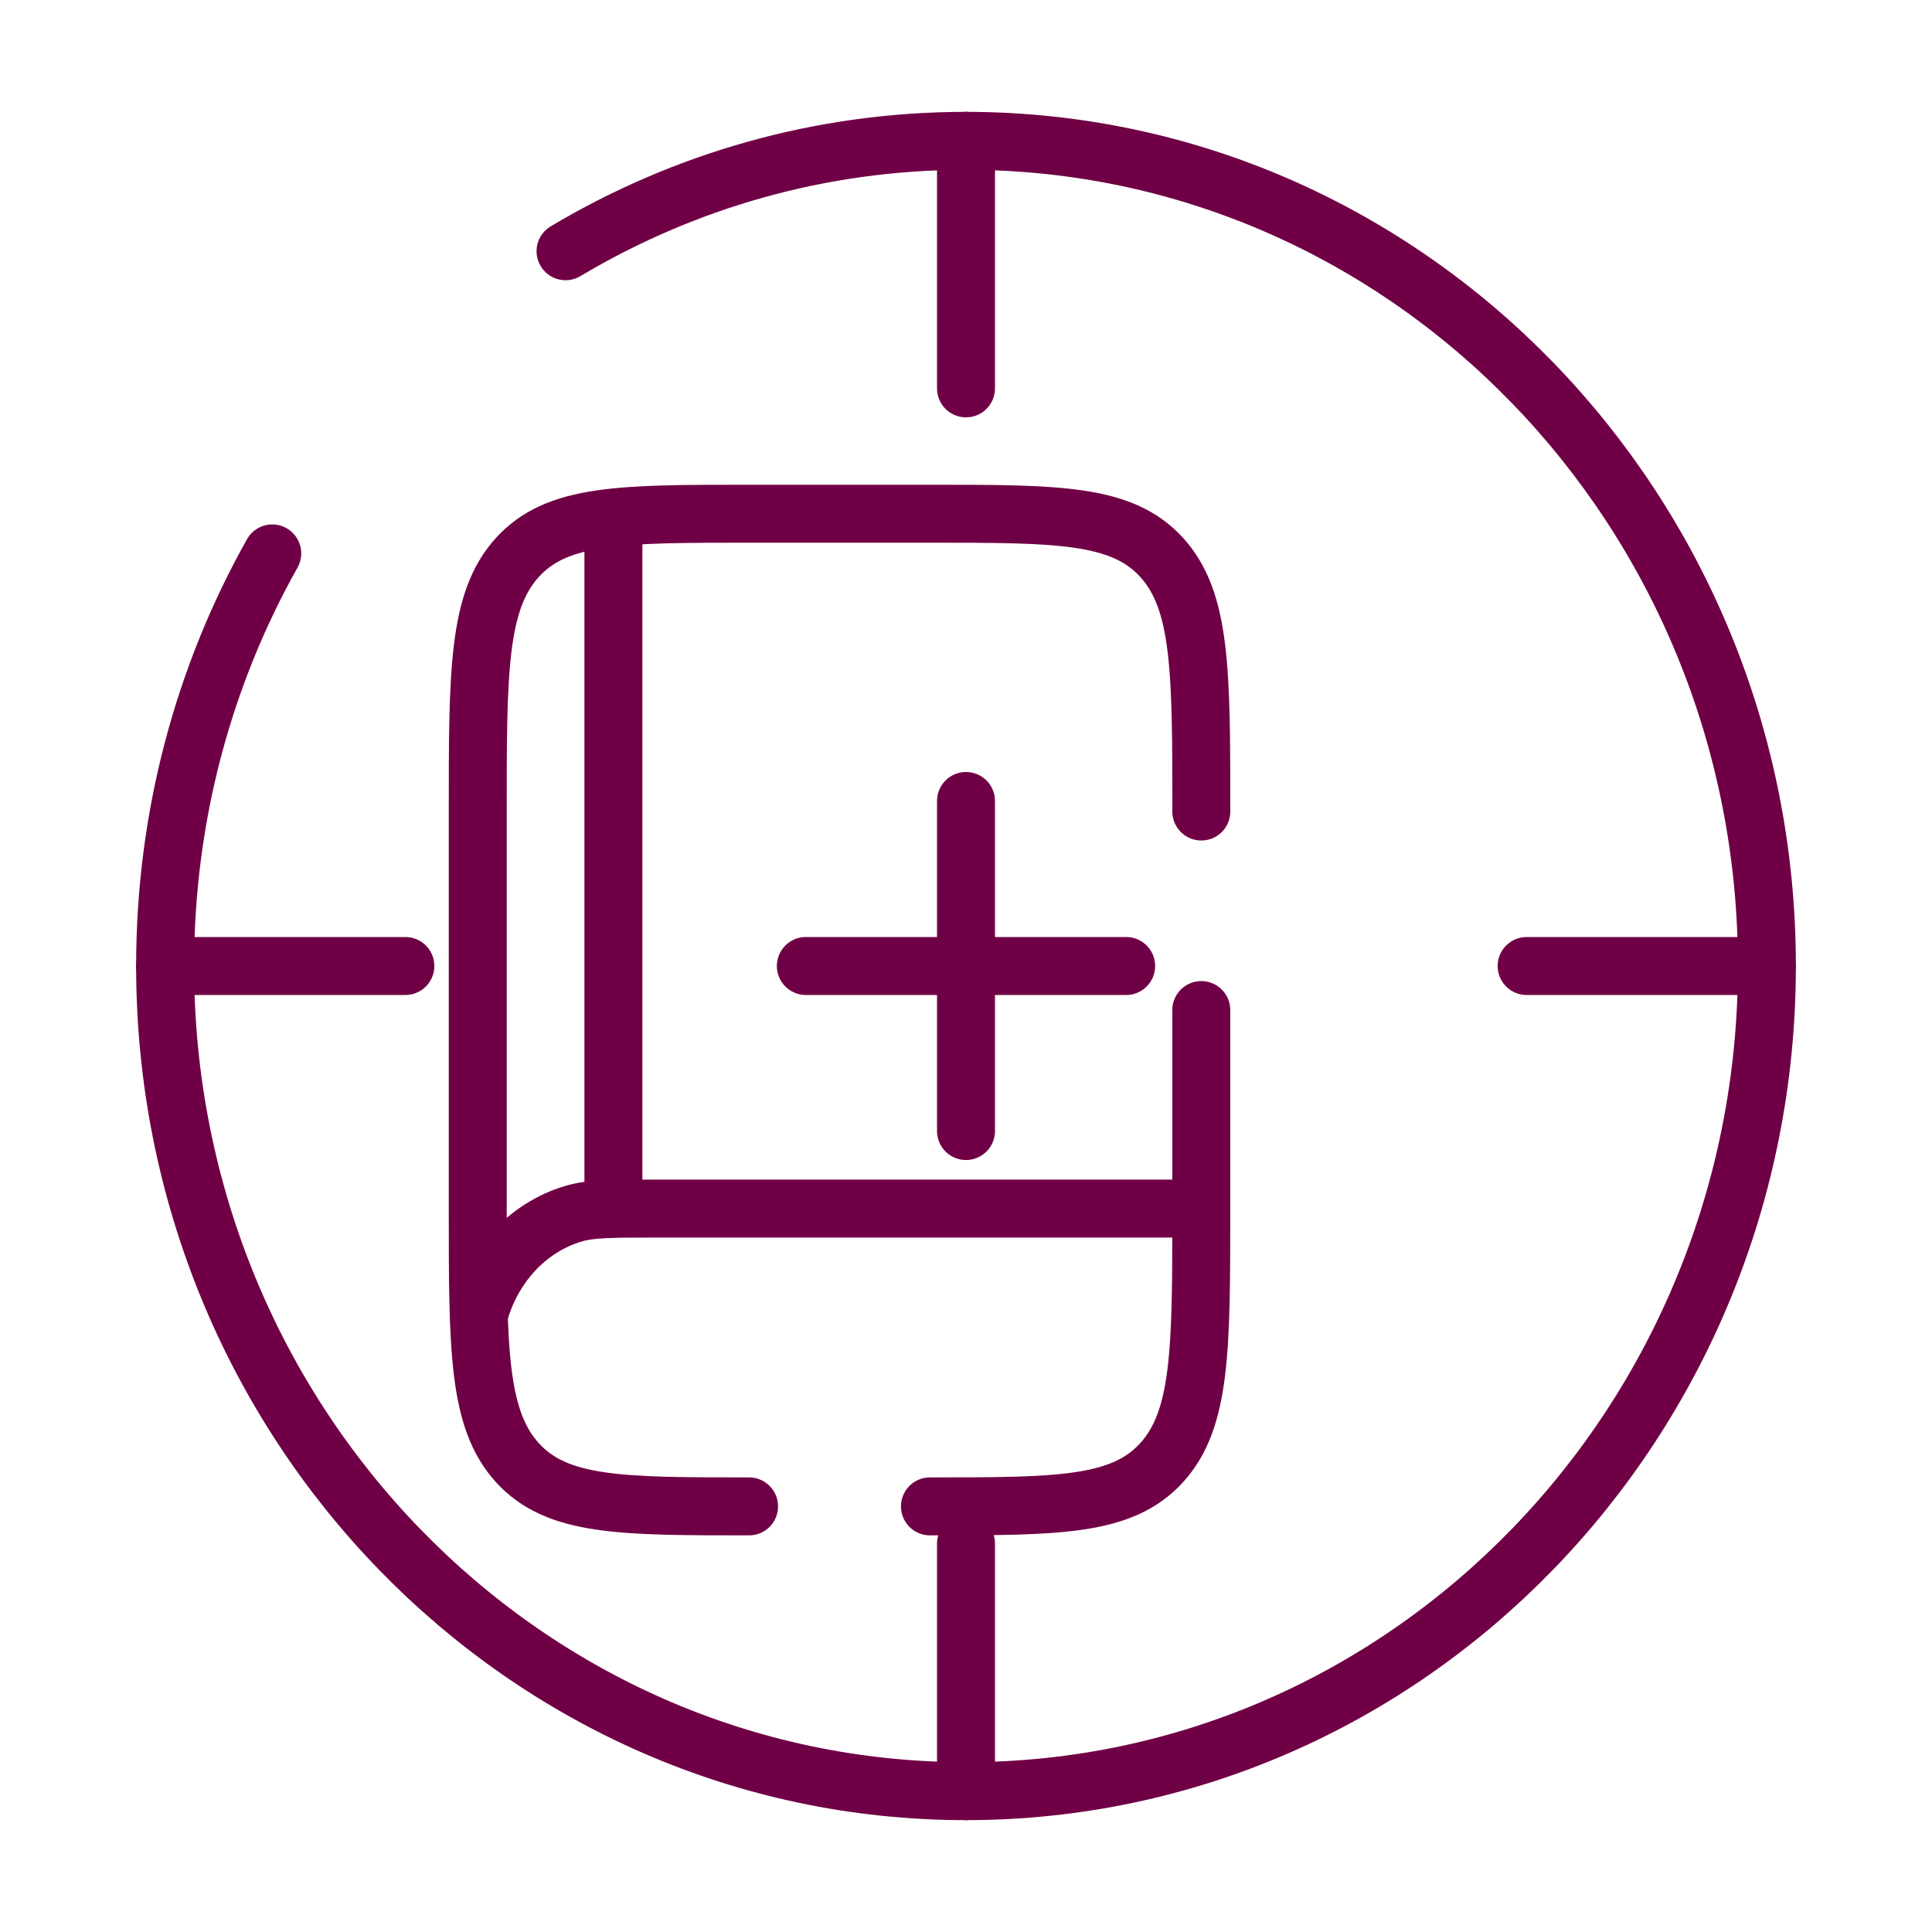
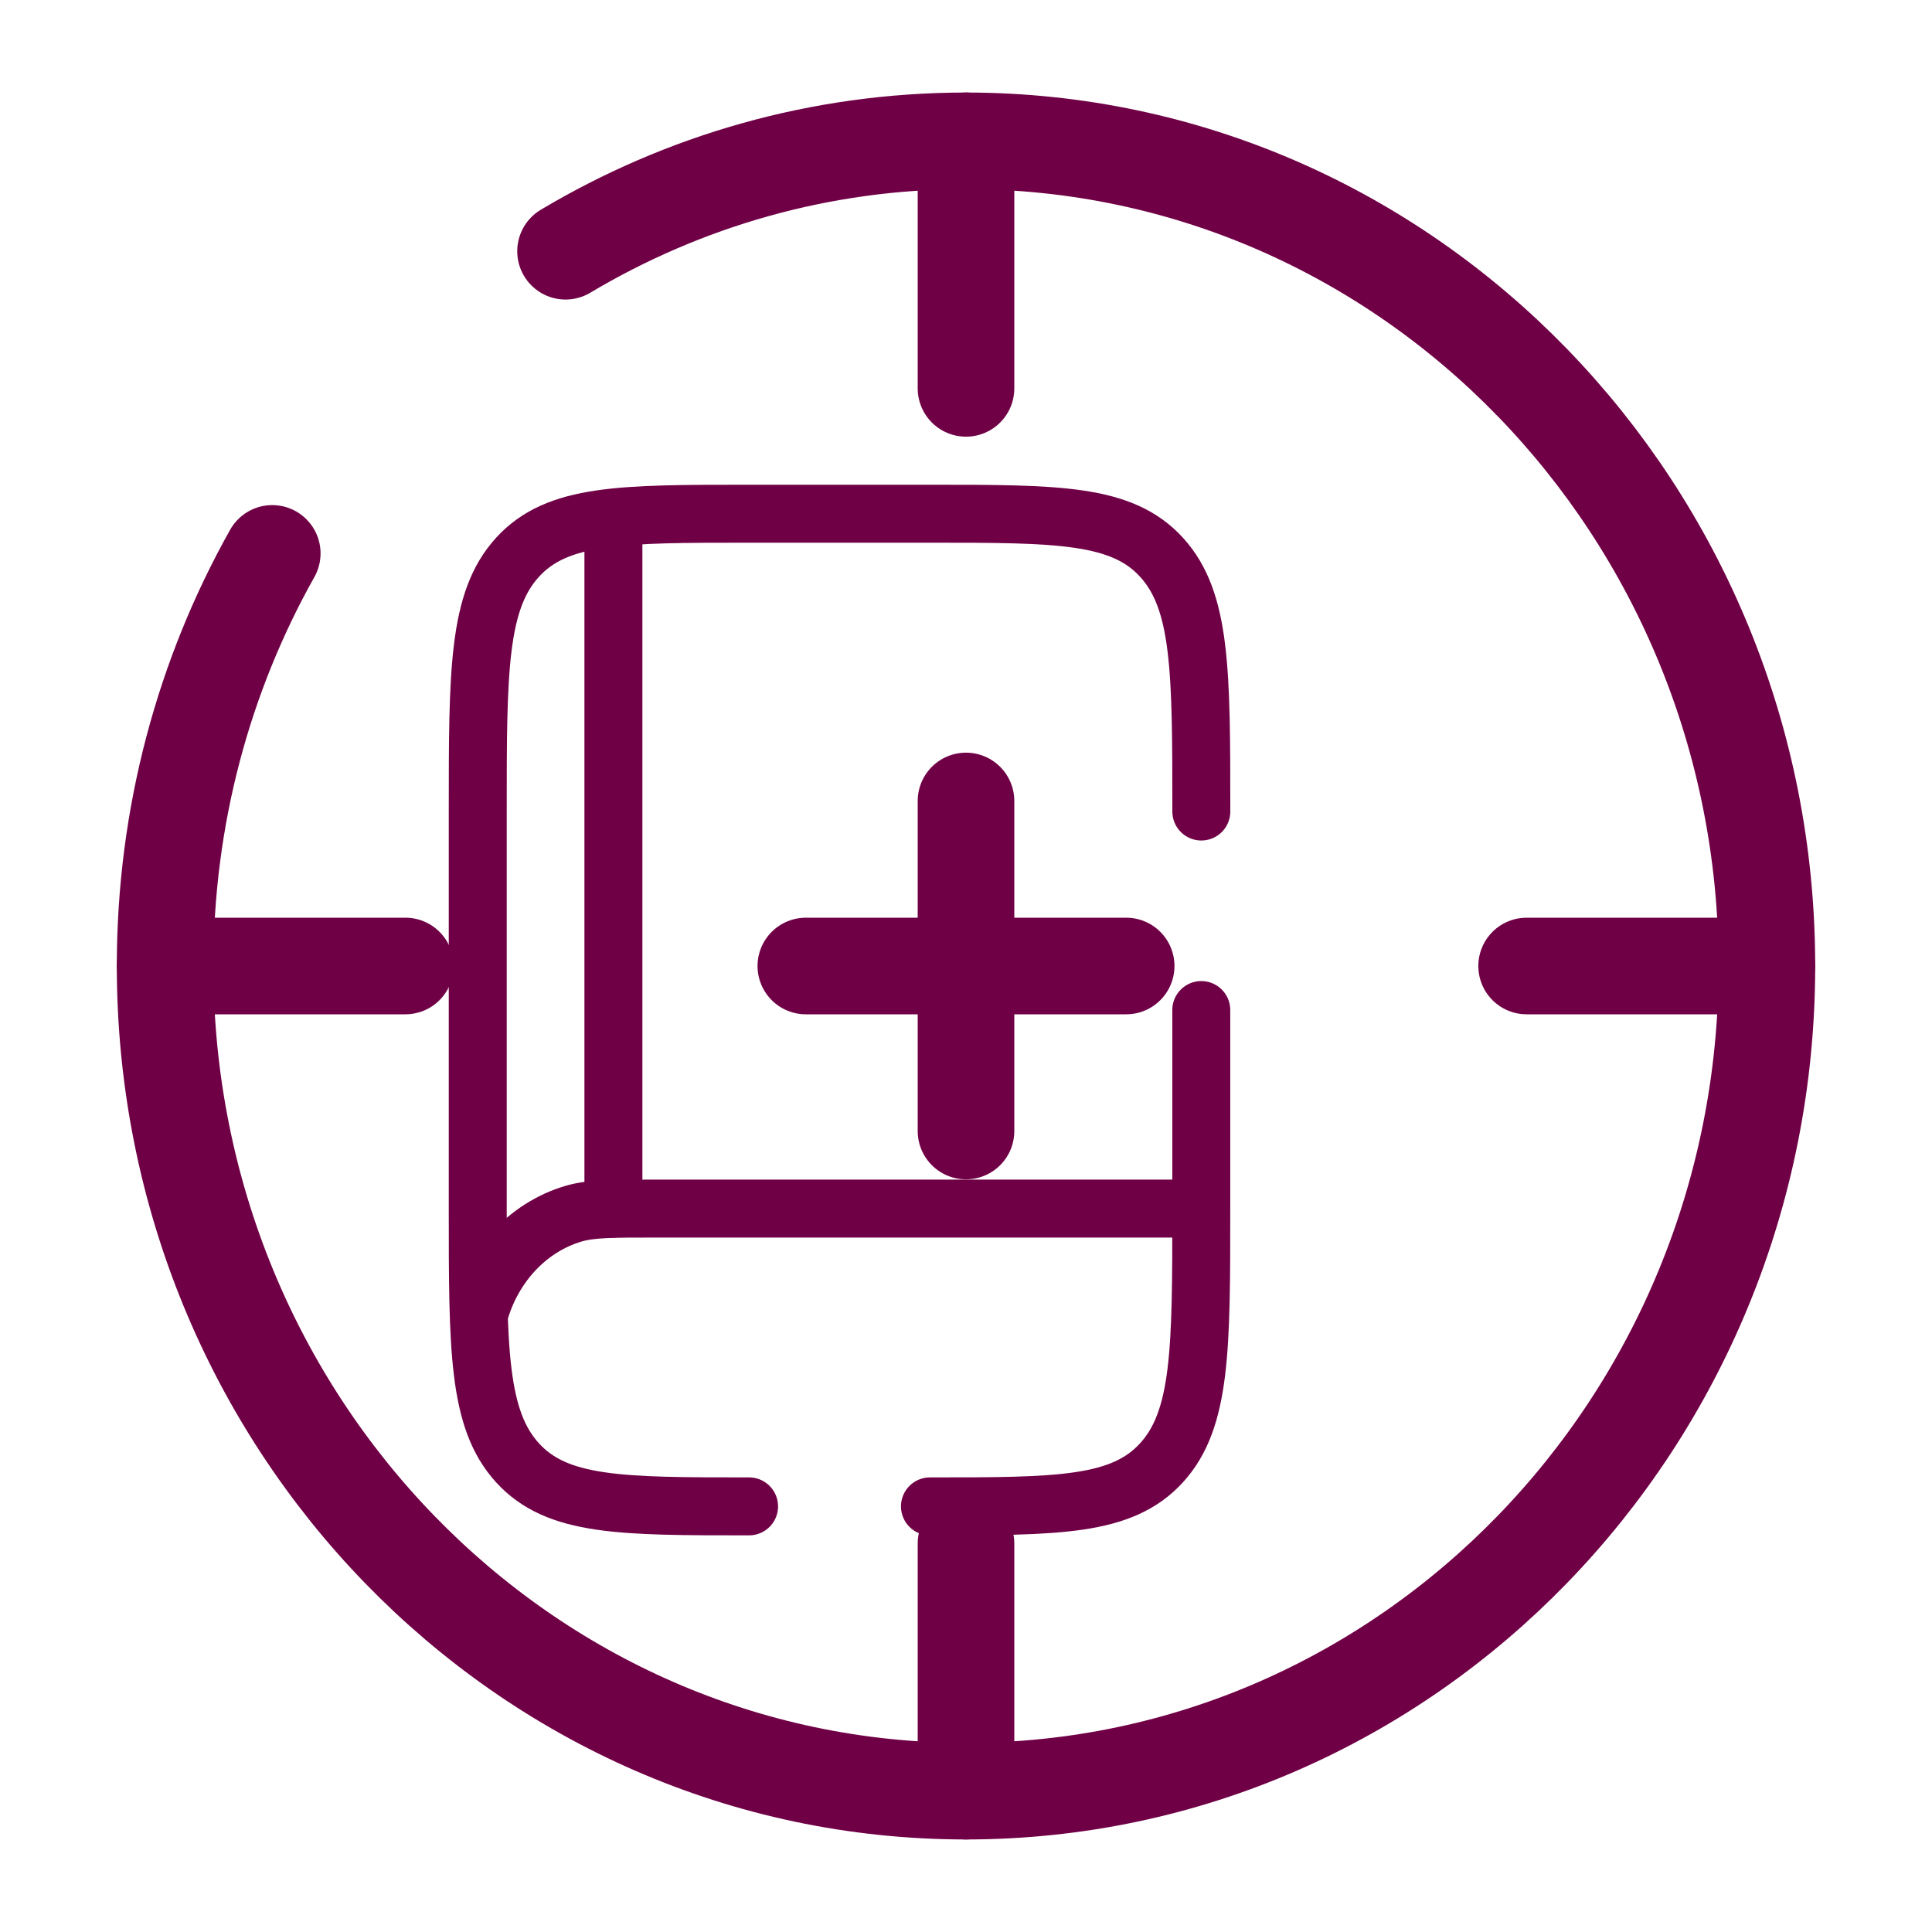
<svg xmlns="http://www.w3.org/2000/svg" width="50" height="50" fill="none">
  <g>
    <g>
      <g>
        <g id="svg_12">
-           <path id="svg_19" stroke-linecap="round" stroke-width="1.5" stroke="#700045" d="m4.273,25l6.218,0" />
-           <path id="svg_18" stroke-linecap="round" stroke-width="1.5" stroke="#700045" d="m39.509,25l6.218,0" />
-           <path id="svg_17" stroke-linecap="round" stroke-width="1.5" stroke="#700045" d="m25,46.355l0,-6.407" />
-           <path id="svg_16" stroke-linecap="round" stroke-width="1.5" stroke="#700045" d="m25,10.051l0,-6.407" />
-           <path id="svg_15" stroke-linejoin="round" stroke-linecap="round" stroke-width="1.5" stroke="#700045" d="m20.855,25l4.145,0l4.145,0" />
-           <path id="svg_14" stroke-linejoin="round" stroke-linecap="round" stroke-width="1.5" stroke="#700045" d="m25,29.271l0,-4.271l0,-4.271" />
-           <path id="svg_13" stroke-linecap="round" stroke-width="1.5" stroke="#700045" d="m14.636,6.502c3.049,-1.817 6.588,-2.857 10.364,-2.857c11.447,0 20.727,9.561 20.727,21.355c0,11.794 -9.28,21.355 -20.727,21.355c-11.447,0 -20.727,-9.561 -20.727,-21.355c0,-3.89 1.009,-7.537 2.773,-10.678" />
+           <path id="svg_19" stroke-linecap="round" stroke-width="2.5" stroke="#700045" d="m4.273,25l6.218,0" />
+           <path id="svg_18" stroke-linecap="round" stroke-width="2.5" stroke="#700045" d="m39.509,25l6.218,0" />
+           <path id="svg_17" stroke-linecap="round" stroke-width="2.5" stroke="#700045" d="m25,46.355l0,-6.407" />
+           <path id="svg_16" stroke-linecap="round" stroke-width="2.5" stroke="#700045" d="m25,10.051l0,-6.407" />
+           <path id="svg_15" stroke-linejoin="round" stroke-linecap="round" stroke-width="2.5" stroke="#700045" d="m20.855,25l4.145,0l4.145,0" />
+           <path id="svg_14" stroke-linejoin="round" stroke-linecap="round" stroke-width="2.5" stroke="#700045" d="m25,29.271l0,-4.271l0,-4.271" />
+           <path id="svg_13" stroke-linecap="round" stroke-width="2.5" stroke="#700045" d="m14.636,6.502c3.049,-1.817 6.588,-2.857 10.364,-2.857c11.447,0 20.727,9.561 20.727,21.355c0,11.794 -9.28,21.355 -20.727,21.355c-11.447,0 -20.727,-9.561 -20.727,-21.355c0,-3.89 1.009,-7.537 2.773,-10.678" />
        </g>
        <g>
          <path d="m30.971,31.278l-14.045,0c-1.088,0 -1.633,0 -2.079,0.131c-1.212,0.356 -2.158,1.395 -2.483,2.725" stroke="#700045" stroke-width="1.5" />
          <path d="m15.875,31.278l0,-17.341" stroke="#700045" stroke-width="1.5" stroke-linecap="round" />
          <path d="m19.386,38.985c-3.311,0 -4.966,0 -5.994,-1.129c-1.028,-1.129 -1.028,-2.945 -1.028,-6.578l0,-10.276c0,-3.633 0,-5.45 1.028,-6.578c1.028,-1.129 2.684,-1.129 5.994,-1.129l4.682,0c3.311,0 4.966,0 5.994,1.129c1.028,1.129 1.028,2.945 1.028,6.578m-7.023,17.983c3.311,0 4.966,0 5.994,-1.129c1.028,-1.129 1.028,-2.945 1.028,-6.578l0,-5.138" stroke="#700045" stroke-width="1.5" stroke-linecap="round" />
        </g>
      </g>
    </g>
  </g>
</svg>
